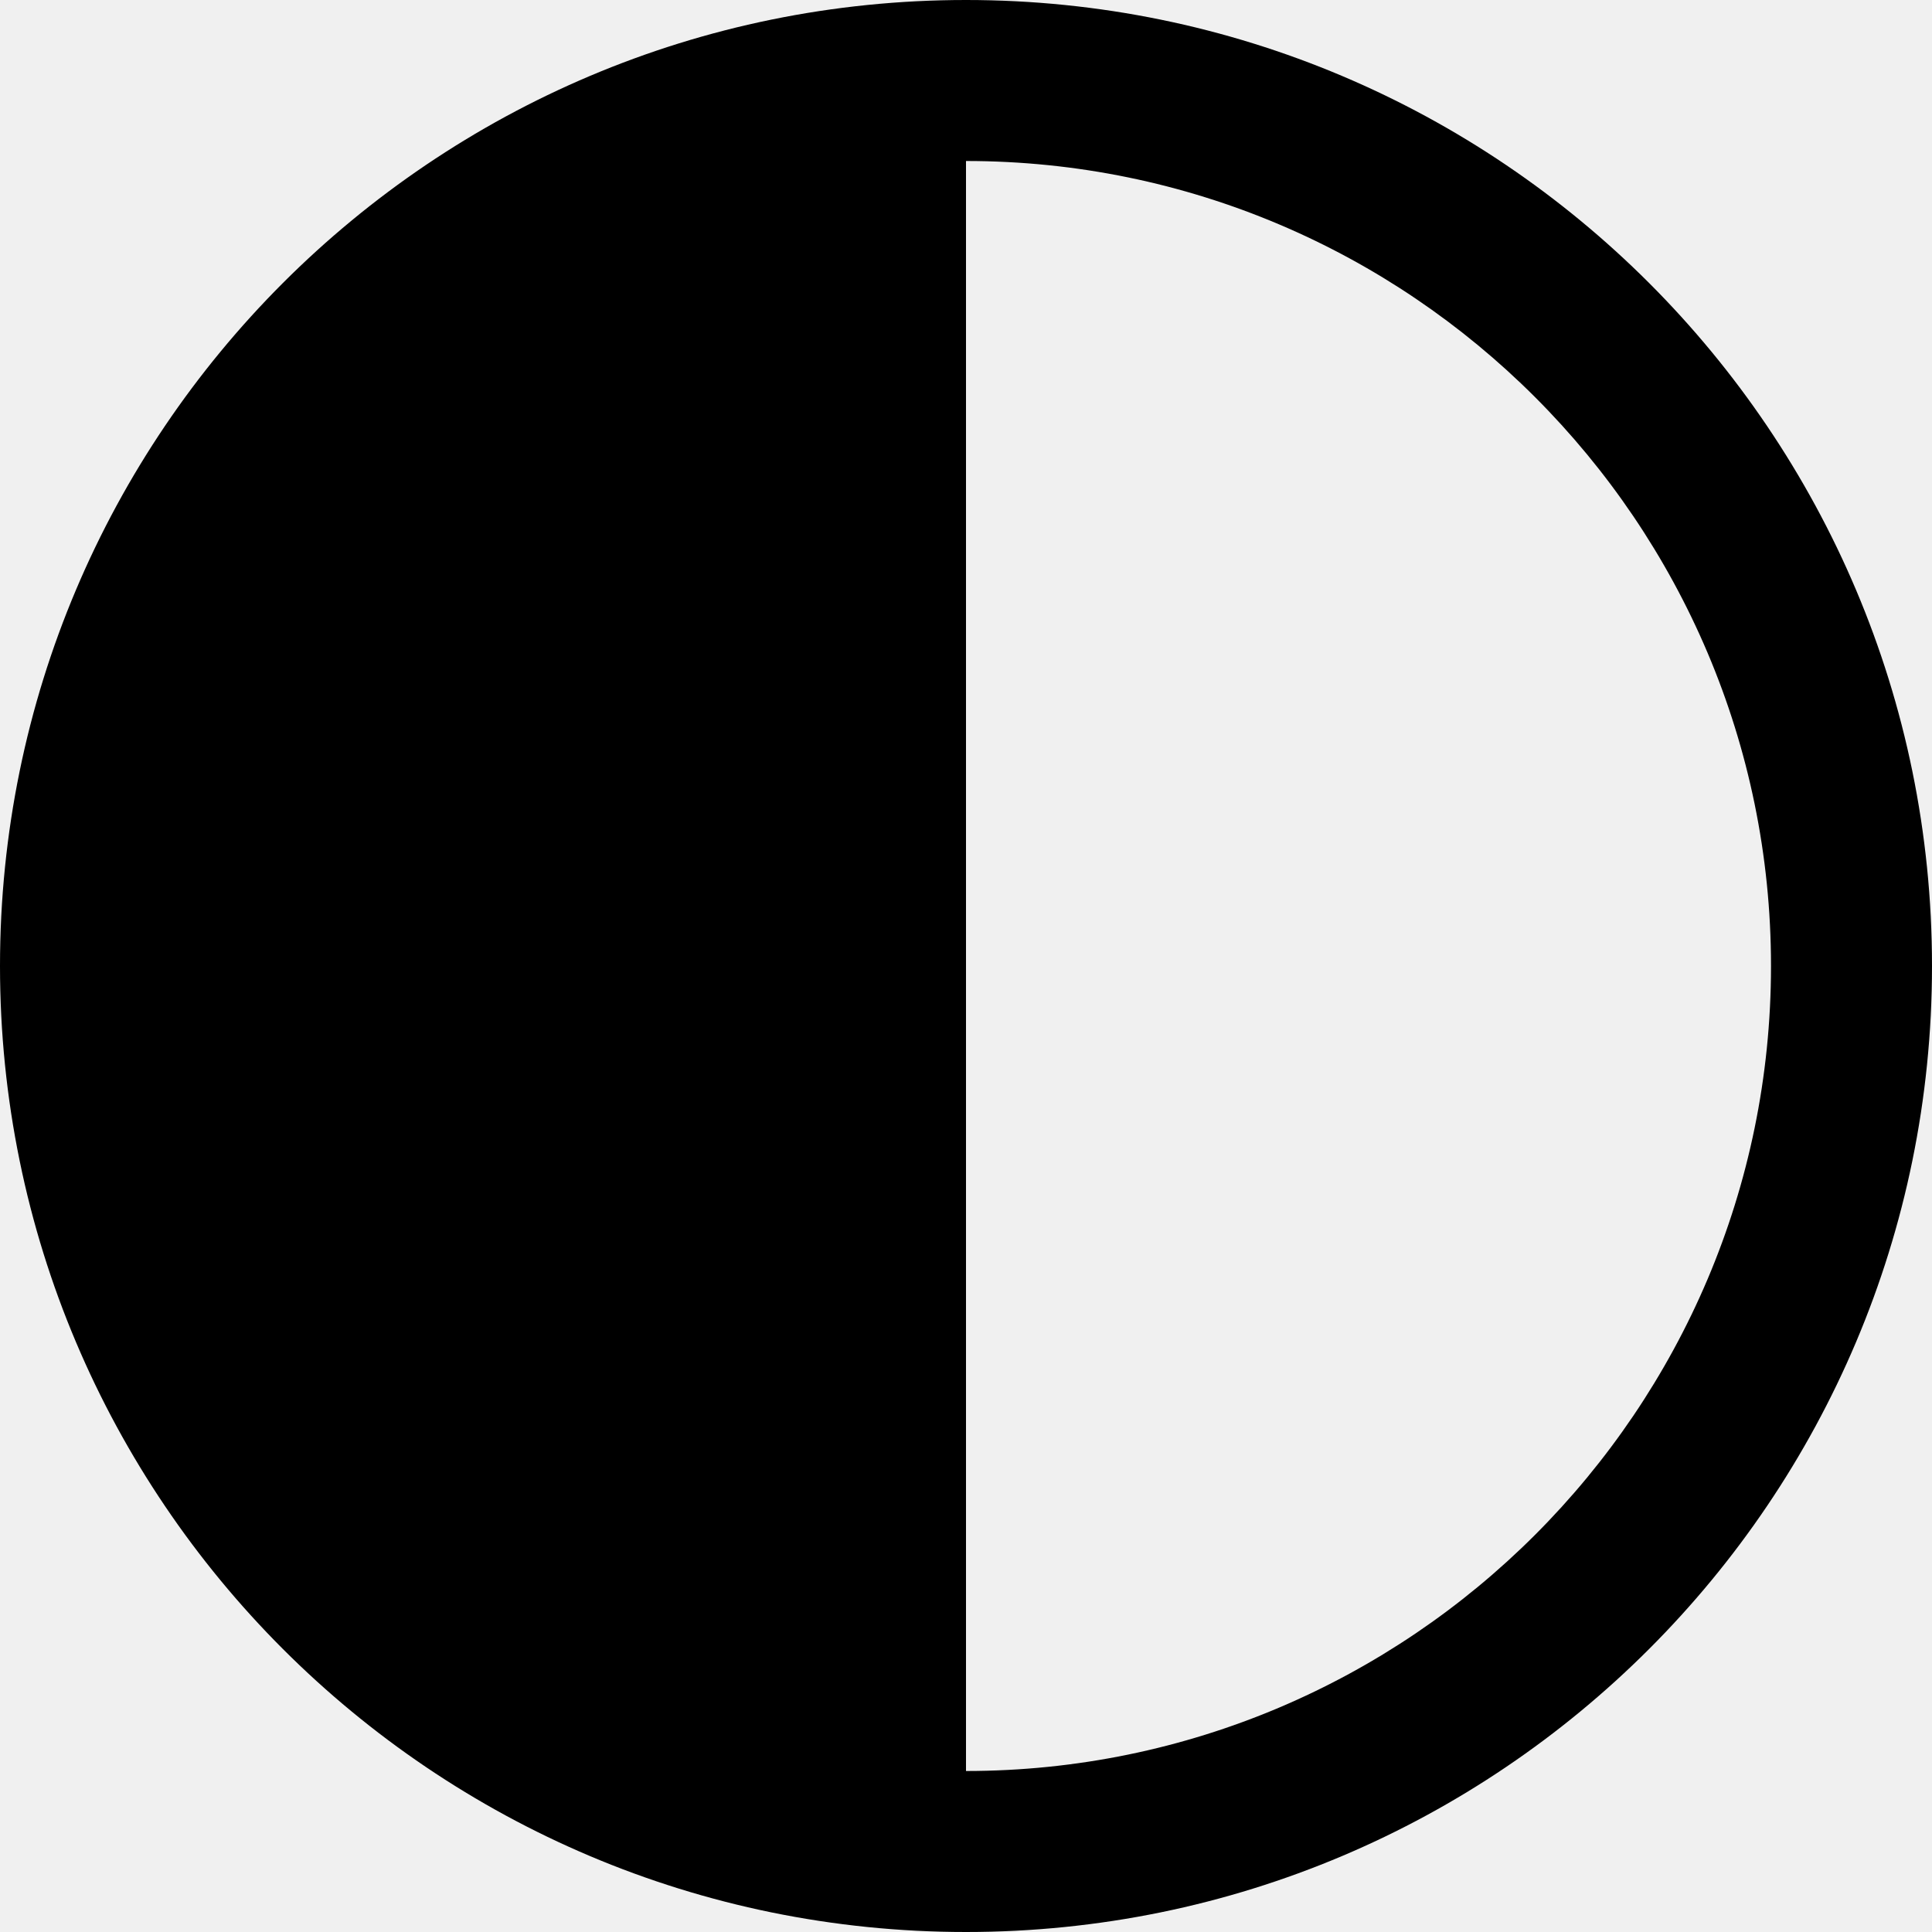
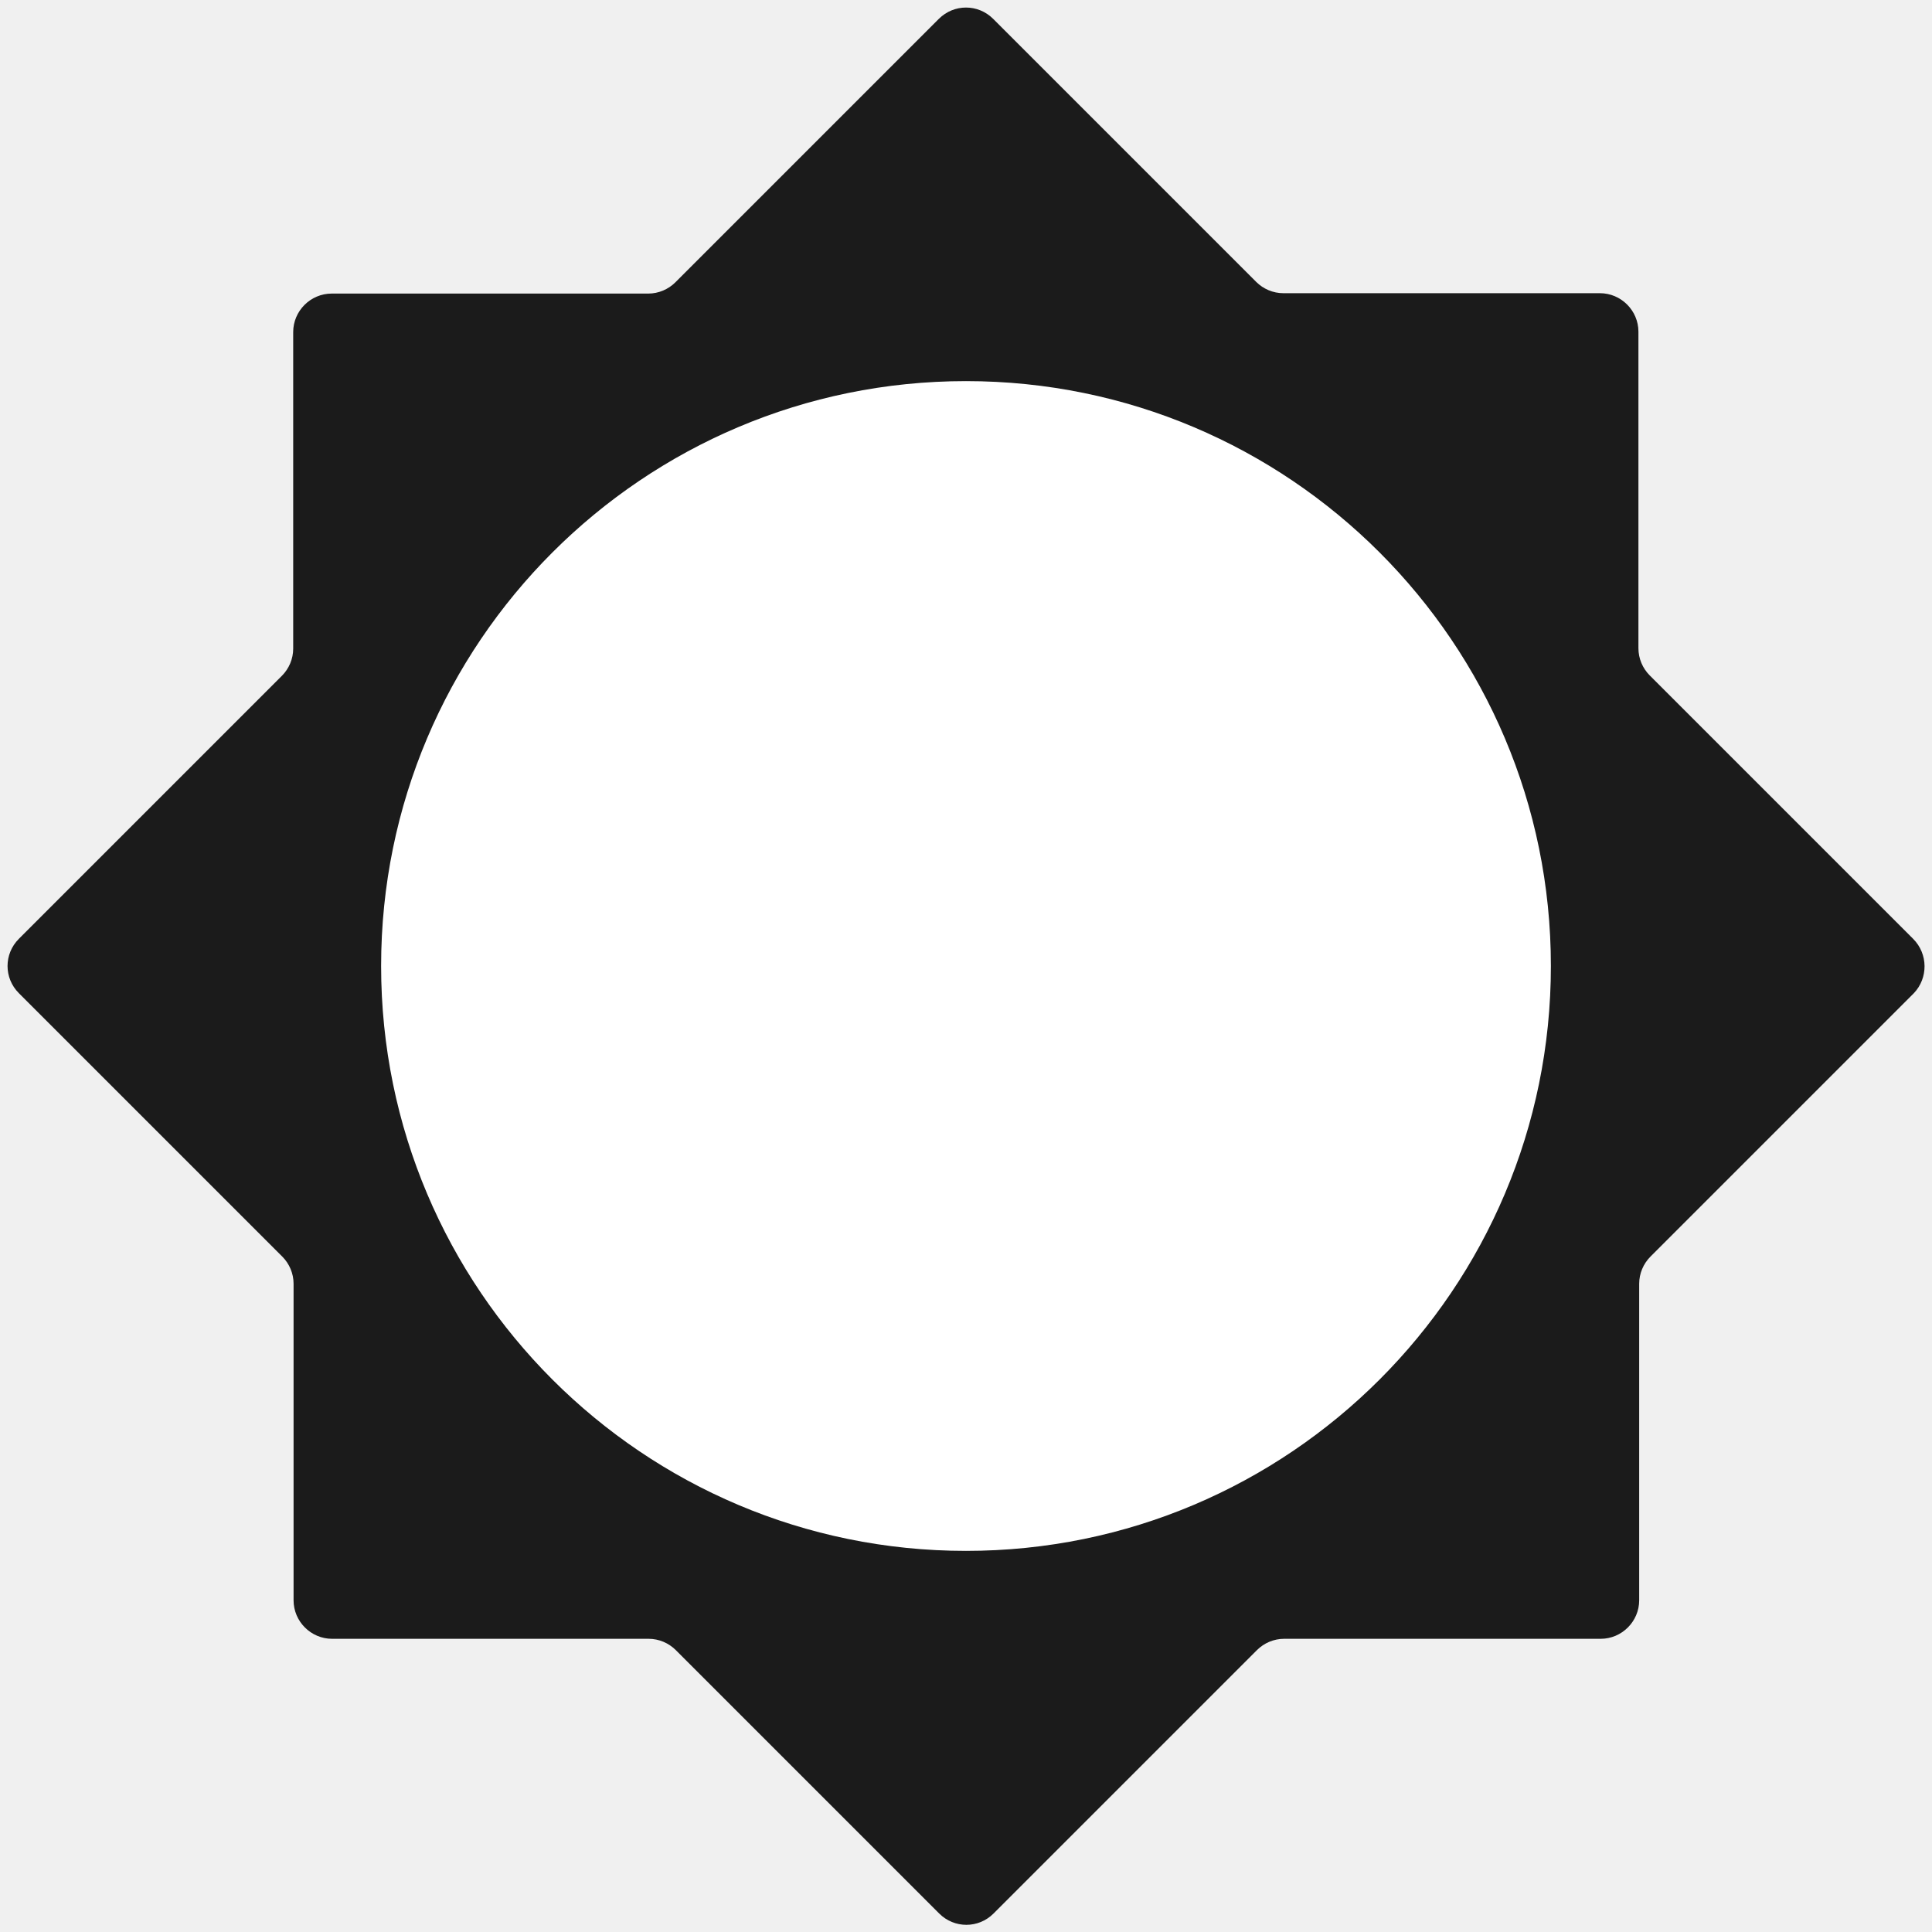
- <svg xmlns="http://www.w3.org/2000/svg" width="24" height="24" viewBox="0 0 24 24">
-   <path d="M12 2c5.514 0 10 4.486 10 10s-4.486 10-10 10v-20zm0-2c-6.627 0-12 5.373-12 12s5.373 12 12 12 12-5.373 12-12-5.373-12-12-12z" />
+ <svg xmlns="http://www.w3.org/2000/svg" height="300px" width="300px" fill="#1b1b1b" viewBox="0 0 512 512" enable-background="new 0 0 512 512">
+   <g>
+     <path d="M507,248.8L437.2,179c-1.9-1.9-3-4.5-3-7.2V87.9c0-5.6-4.6-10.2-10.2-10.2h-83.9c-2.7,0-5.3-1.1-7.2-3L263.2,5   c-4-4-10.4-4-14.4,0L179,74.8c-1.9,1.9-4.5,3-7.2,3H87.9c-5.6,0-10.2,4.6-10.2,10.2v83.9c0,2.7-1.1,5.3-3,7.2L5,248.8   c-4,4-4,10.4,0,14.4L74.8,333c1.9,1.9,3,4.5,3,7.2v83.9c0,5.6,4.6,10.2,10.2,10.2h83.9c2.7,0,5.3,1.1,7.2,3l69.8,69.8   c4,4,10.4,4,14.4,0l69.8-69.8c1.9-1.9,4.5-3,7.2-3h83.9c5.6,0,10.2-4.6,10.2-10.2v-83.9c0-2.7,1.1-5.3,3-7.2l69.8-69.8   C511,259.2,511,252.8,507,248.8z M258.1,408.4c-84,0-152.4-68.4-152.4-152.4c0-84,68.4-152.4,152.4-152.4S410.5,172,410.5,256   C410.5,340,342.1,408.4,258.1,408.4z" />
+     <circle cx="50%" cy="50%" r="155" fill="white" />
+     <circle cx="150%" cy="0" r="210" fill="white" />
+   </g>
</svg>
